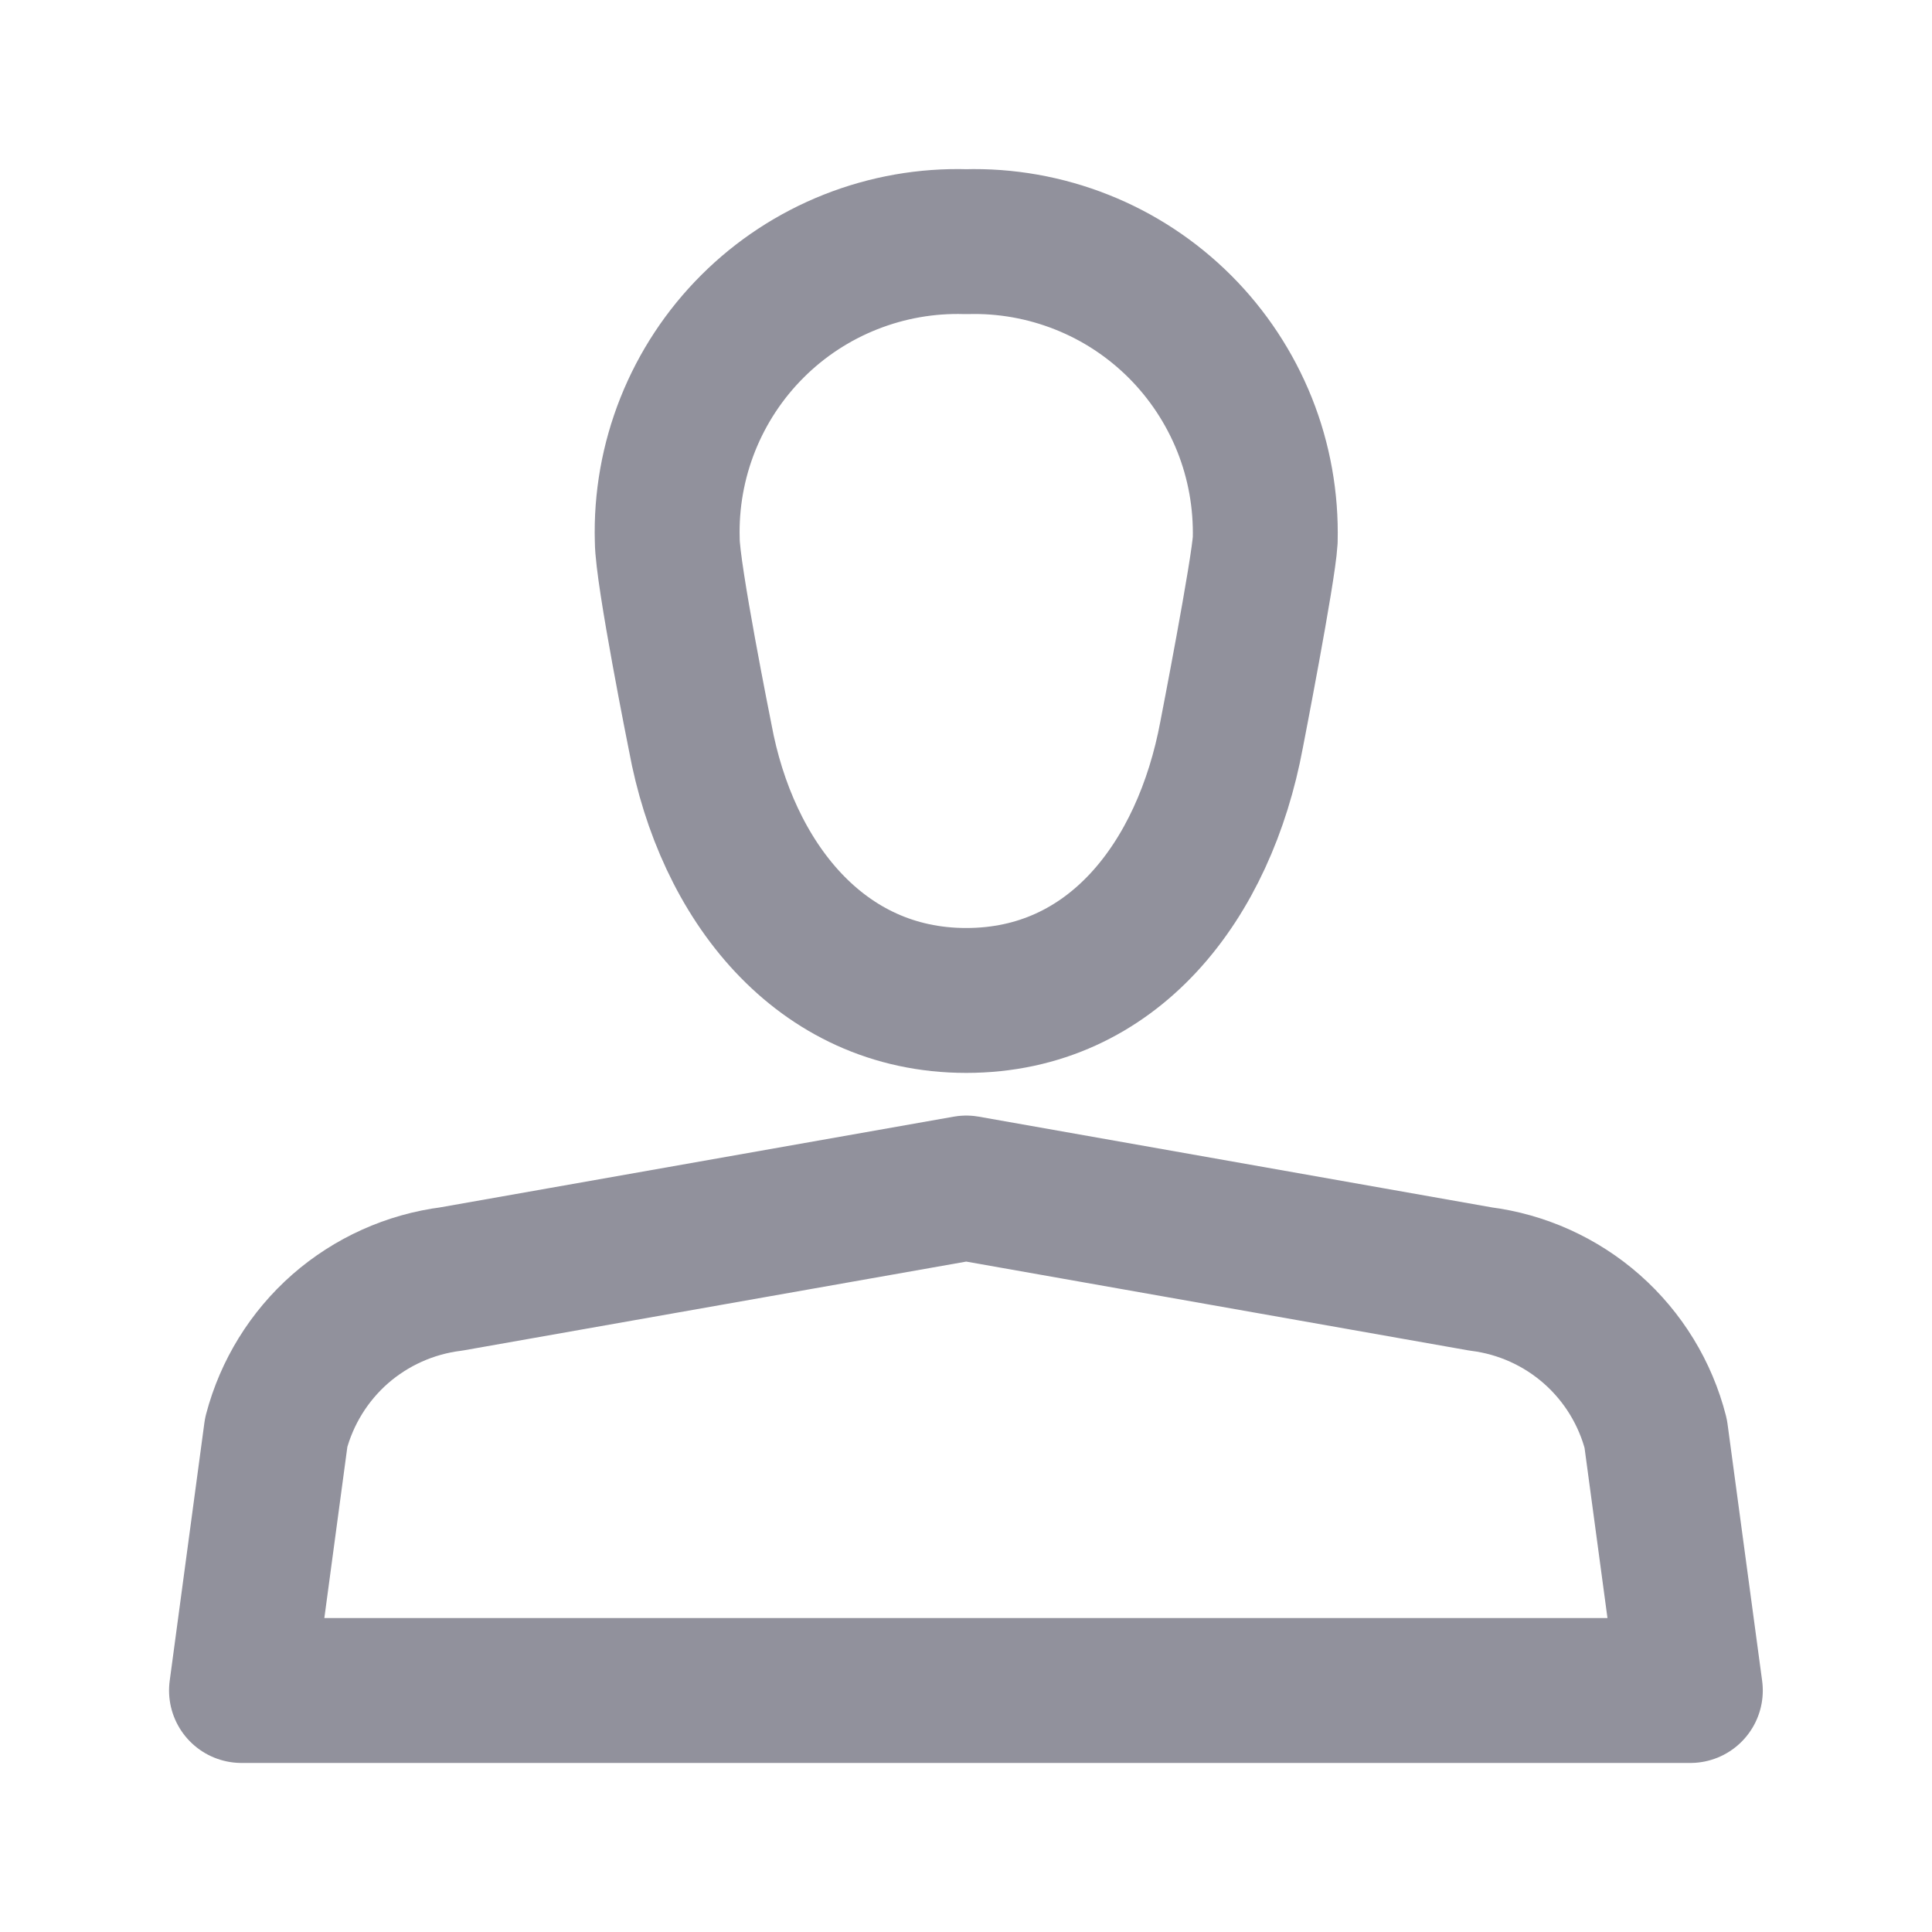
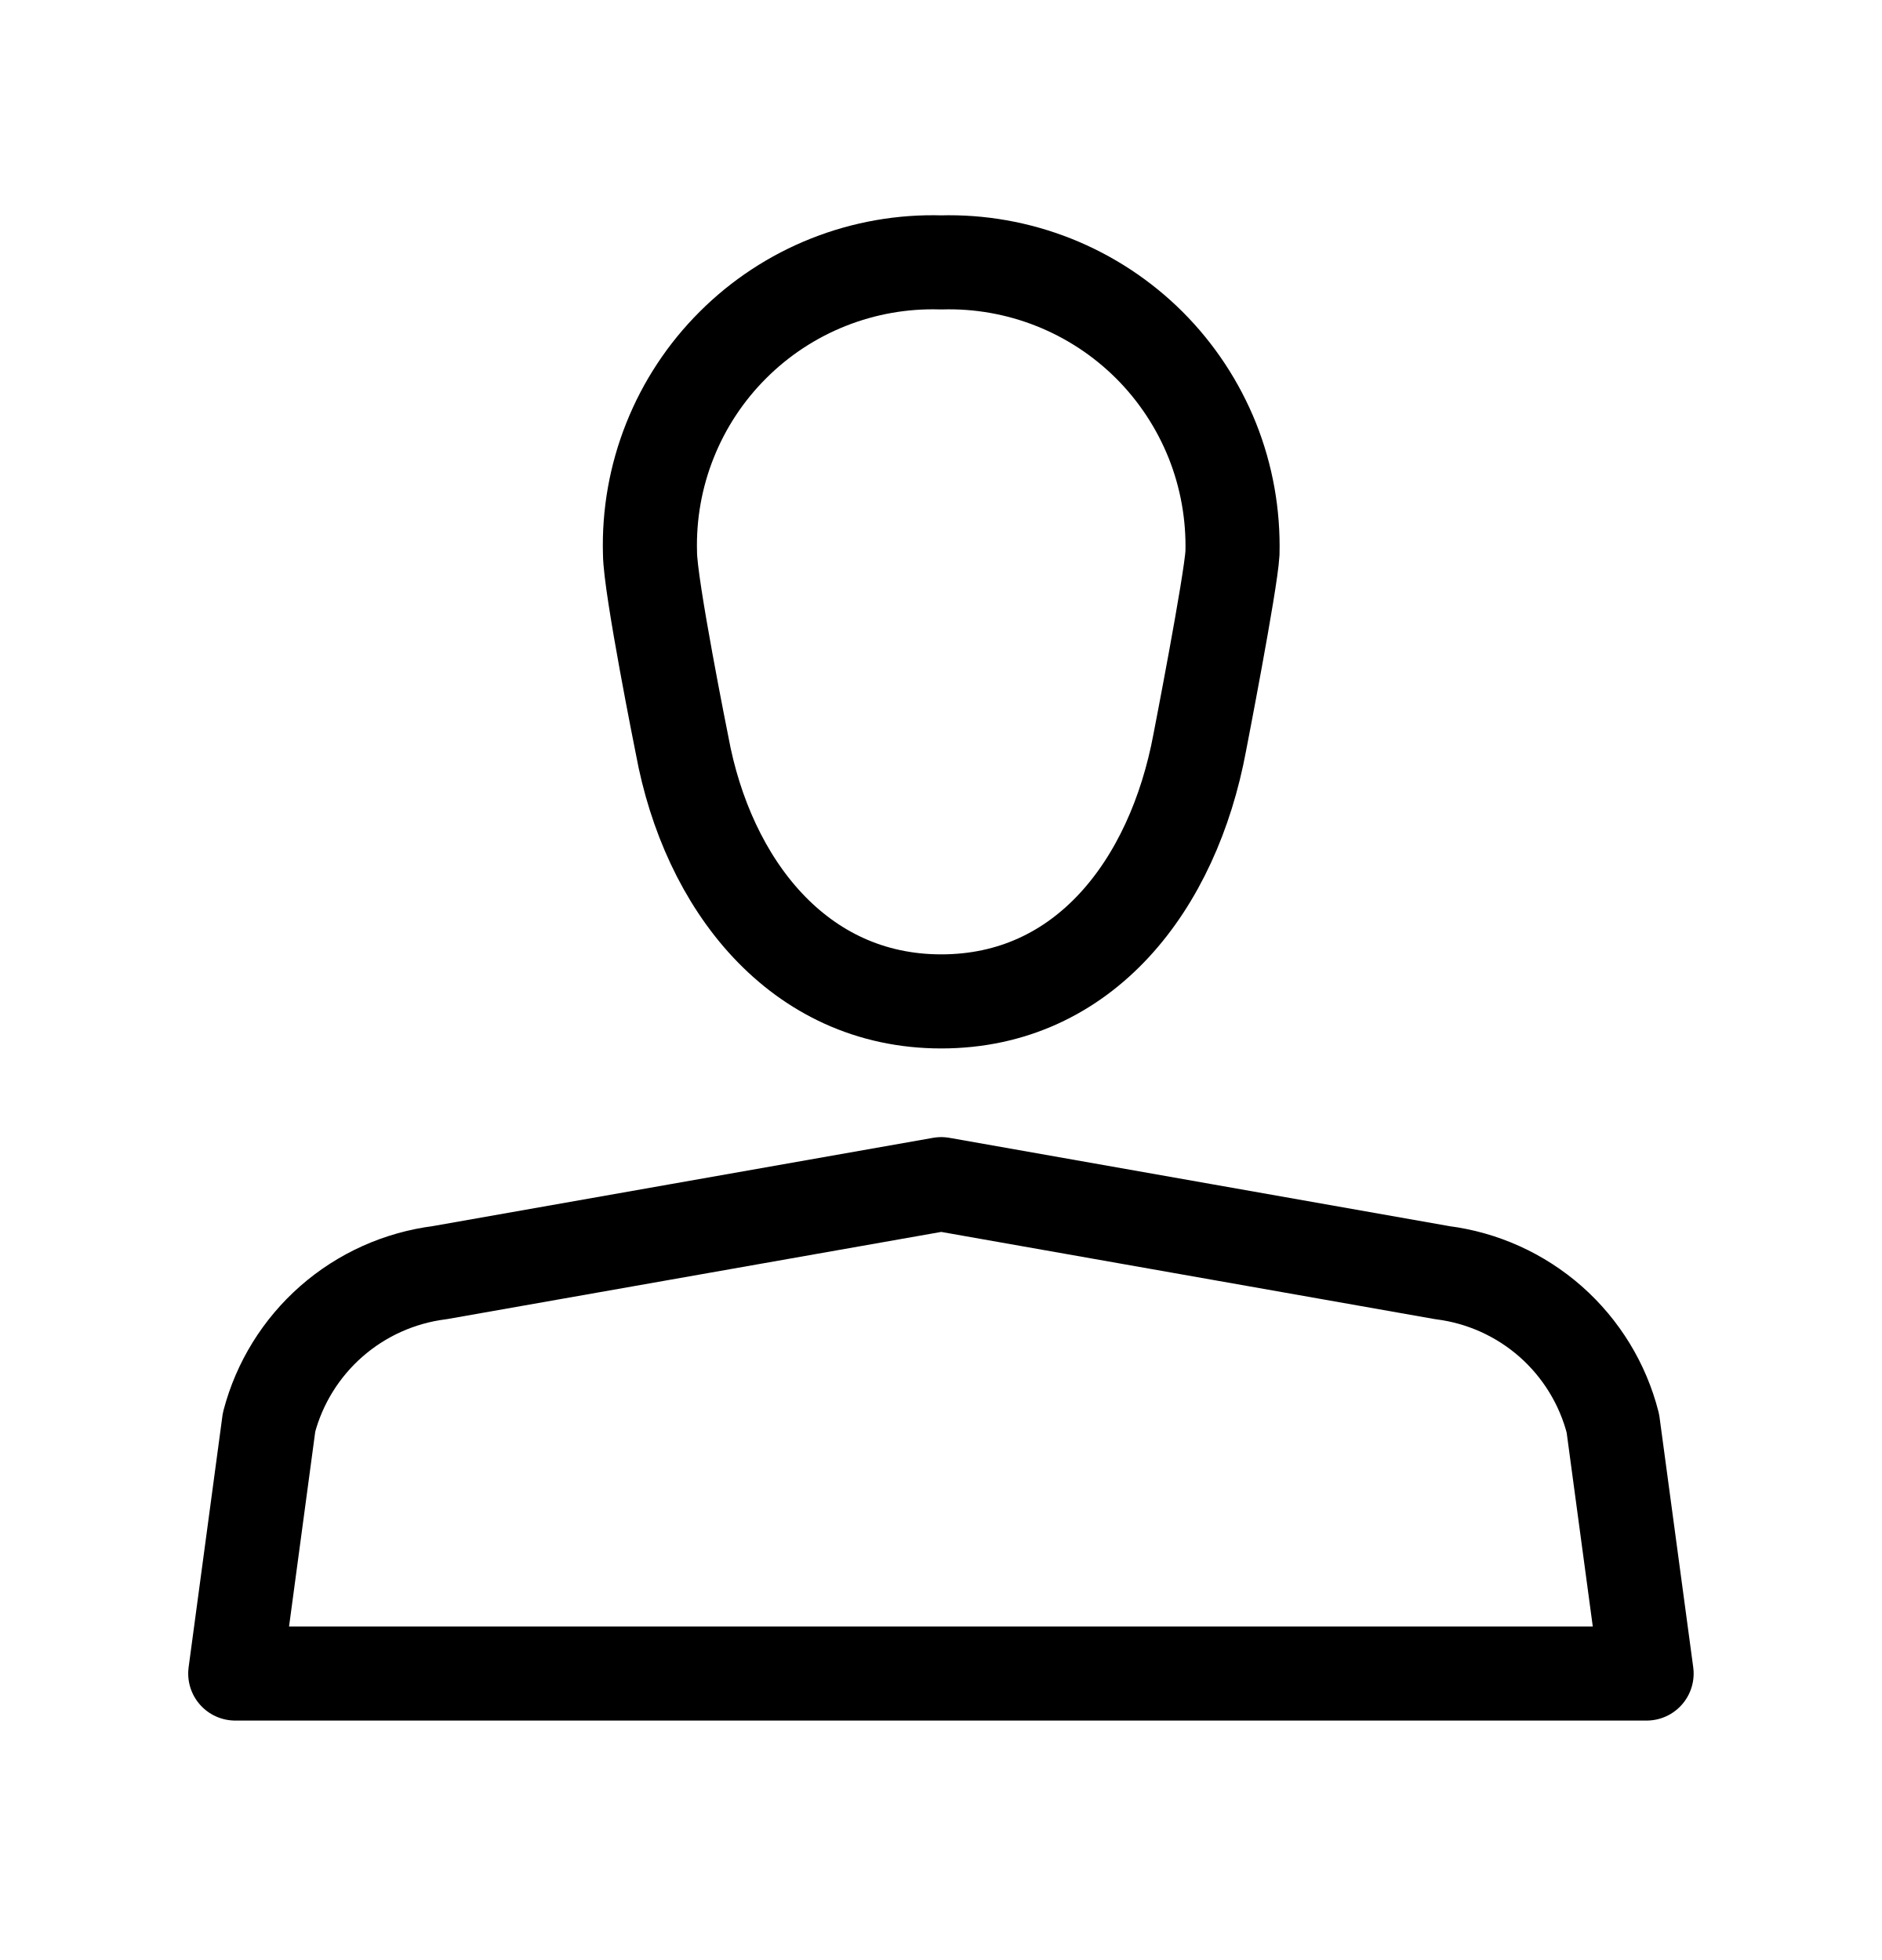
- <svg xmlns="http://www.w3.org/2000/svg" width="24" height="24" viewBox="0 0 24 24" fill="none">
-   <path d="M15.717 6.709C15.729 6.218 15.642 5.729 15.46 5.274C15.277 4.818 15.004 4.404 14.657 4.057C14.309 3.71 13.895 3.437 13.438 3.256C12.982 3.075 12.494 2.988 12.003 3.002C11.512 2.987 11.023 3.073 10.566 3.254C10.109 3.435 9.694 3.707 9.347 4.054C8.999 4.401 8.726 4.816 8.544 5.272C8.362 5.729 8.275 6.217 8.289 6.709C8.289 7.125 8.698 9.159 8.698 9.159C9.023 10.931 10.181 12.428 12.003 12.428C13.825 12.428 14.961 10.945 15.3 9.123C15.3 9.123 15.696 7.09 15.717 6.709Z" stroke="#91919C" stroke-width="1.8" stroke-linecap="round" stroke-linejoin="round" />
-   <path d="M20.998 21H3L3.431 17.794C3.562 17.296 3.839 16.848 4.226 16.508C4.614 16.169 5.094 15.953 5.606 15.888L12.003 14.758L18.393 15.888C18.906 15.953 19.388 16.171 19.776 16.513C20.164 16.856 20.44 17.307 20.568 17.808L20.998 21Z" stroke="#91919C" stroke-width="1.8" stroke-linecap="round" stroke-linejoin="round" />
+ <svg xmlns="http://www.w3.org/2000/svg" width="24" height="25" viewBox="0 0 24 25" fill="none">
+   <path d="M15.717 7.054C15.729 6.563 15.642 6.075 15.46 5.619C15.277 5.163 15.004 4.749 14.657 4.402C14.309 4.055 13.895 3.783 13.438 3.601C12.982 3.42 12.494 3.333 12.003 3.347C11.512 3.332 11.023 3.418 10.566 3.599C10.109 3.78 9.694 4.053 9.347 4.4C8.999 4.747 8.726 5.161 8.544 5.618C8.362 6.074 8.275 6.563 8.289 7.054C8.289 7.471 8.698 9.504 8.698 9.504C9.023 11.277 10.181 12.773 12.003 12.773C13.825 12.773 14.961 11.291 15.3 9.469C15.3 9.469 15.696 7.435 15.717 7.054Z" stroke="currentColor" stroke-width="1.2" stroke-linecap="round" stroke-linejoin="round" />
+   <path d="M20.998 21.346H3L3.431 18.14C3.562 17.641 3.839 17.194 4.226 16.854C4.614 16.514 5.094 16.298 5.606 16.233L12.003 15.104L18.393 16.233C18.906 16.298 19.388 16.516 19.776 16.858C20.164 17.201 20.44 17.652 20.568 18.154L20.998 21.346Z" stroke="currentColor" stroke-width="1.2" stroke-linecap="round" stroke-linejoin="round" />
</svg>
